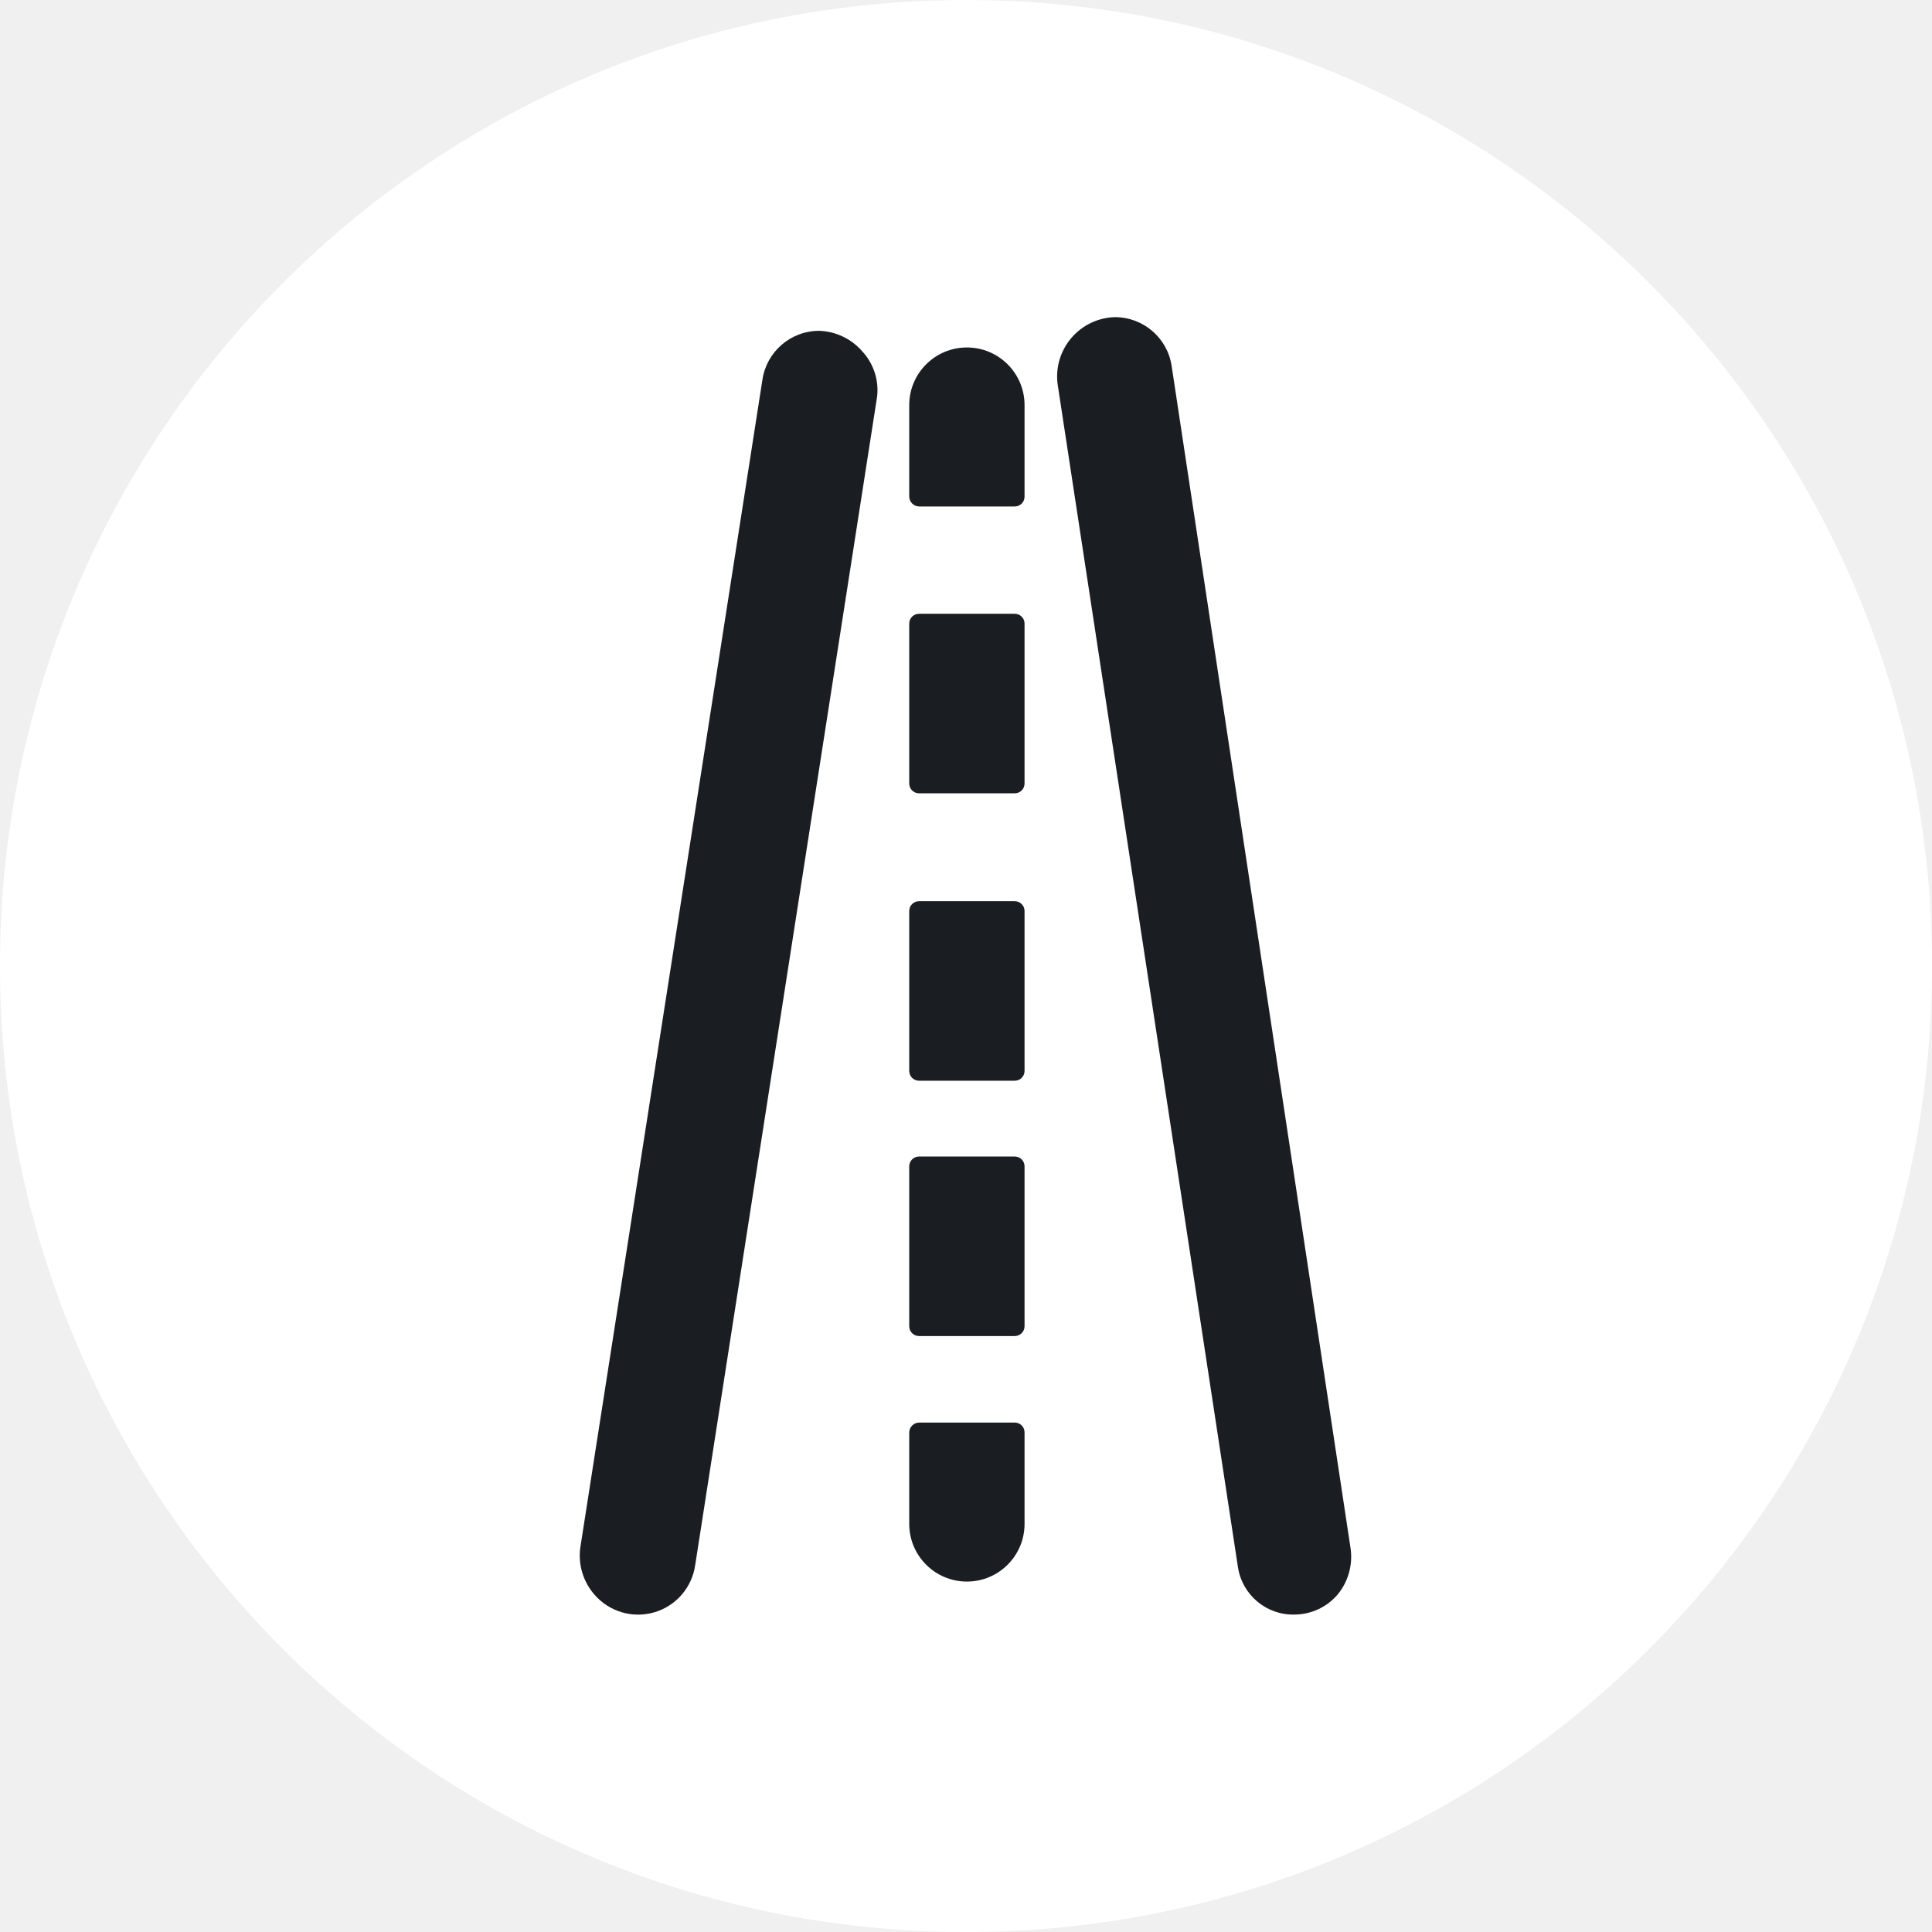
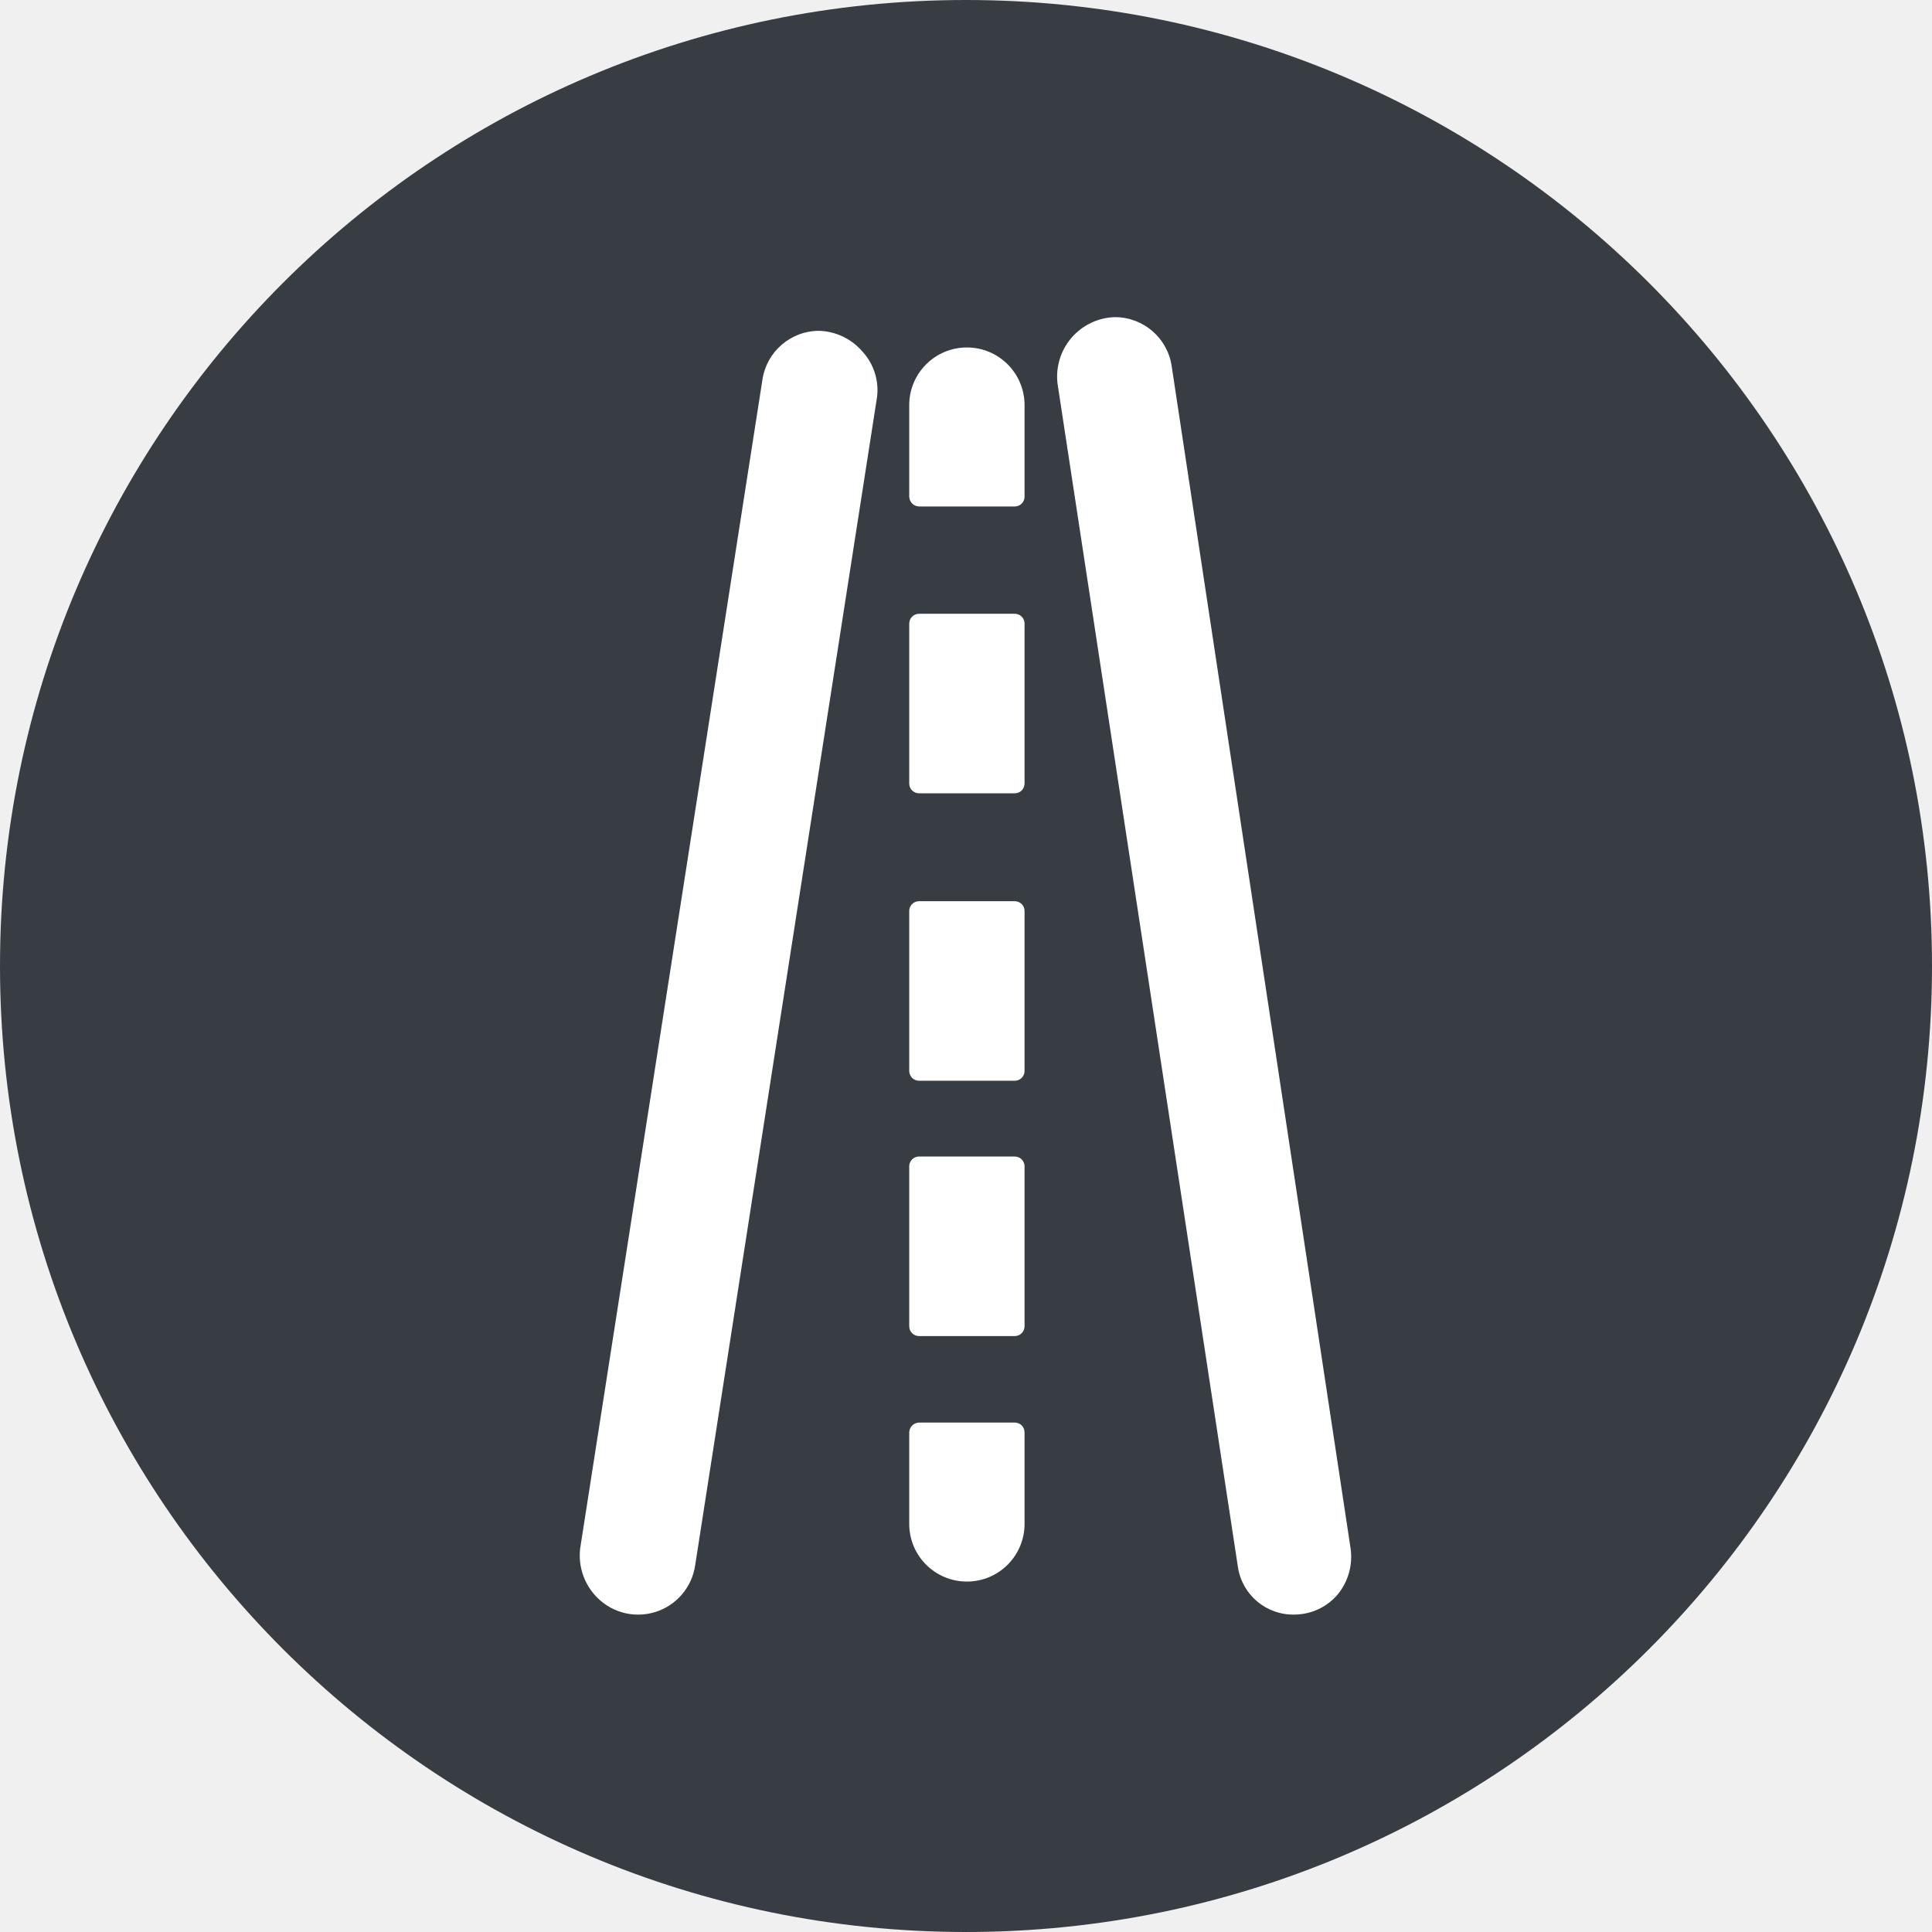
<svg xmlns="http://www.w3.org/2000/svg" viewBox="0 0 65 65">
-   <circle style="fill:#ffffff;" cx="32.5" cy="32.5" r="32.5" />
-   <path style="fill:#1a1e23;" d="M27.56,11.13a1.93,1.93,0,0,0-1.91,1.65L19.52,52.09A2,2,0,0,0,20,53.65a1.94,1.94,0,0,0,3.39-1l6.12-39.31A1.92,1.92,0,0,0,29,11.81,2,2,0,0,0,27.56,11.13Z" />
-   <path style="fill:#1a1e23;" d="M39.42,12.32a1.93,1.93,0,0,0-1.92-1.65,2,2,0,0,0-1.92,2.24l6.07,39.82a1.88,1.88,0,0,0,1.92,1.59A1.92,1.92,0,0,0,45,53.65a2,2,0,0,0,.44-1.55Z" />
-   <rect style="fill:#1a1e23;" x="30.59" y="20.65" width="3.88" height="6.04" rx="0.33" ry="0.33" />
-   <rect style="fill:#1a1e23;" x="30.59" y="30.32" width="3.88" height="6.04" rx="0.33" ry="0.33" />
-   <rect style="fill:#1a1e23;" x="30.59" y="38.91" width="3.88" height="6.04" rx="0.33" ry="0.33" />
-   <path style="fill:#1a1e23;" d="M34.14,47.86H30.93a.34.34,0,0,0-.34.33v3.08a1.94,1.94,0,1,0,3.88,0V48.19A.33.33,0,0,0,34.14,47.86Z" />
-   <path style="fill:#1a1e23;" d="M32.53,11.69a1.94,1.94,0,0,0-1.94,1.94v3.08a.34.34,0,0,0,.34.33h3.21a.33.33,0,0,0,.33-.33V13.63A1.94,1.94,0,0,0,32.53,11.69Z" />
+   <circle style="fill:#383d44;" cx="32.5" cy="32.5" r="32.5" />
+   <path style="fill:#ffffff;" d="M27.56,11.13a1.93,1.93,0,0,0-1.91,1.65L19.52,52.09A2,2,0,0,0,20,53.65a1.94,1.94,0,0,0,3.39-1l6.12-39.31A1.92,1.92,0,0,0,29,11.81,2,2,0,0,0,27.56,11.13Z" />
+   <path style="fill:#ffffff;" d="M39.42,12.32a1.93,1.93,0,0,0-1.92-1.65,2,2,0,0,0-1.92,2.24l6.07,39.82a1.88,1.88,0,0,0,1.92,1.59A1.92,1.92,0,0,0,45,53.65a2,2,0,0,0,.44-1.55Z" />
+   <rect style="fill:#ffffff;" x="30.59" y="20.65" width="3.88" height="6.04" rx="0.33" ry="0.33" />
+   <rect style="fill:#ffffff;" x="30.59" y="30.32" width="3.88" height="6.04" rx="0.33" ry="0.33" />
+   <rect style="fill:#ffffff;" x="30.59" y="38.91" width="3.88" height="6.04" rx="0.33" ry="0.33" />
+   <path style="fill:#ffffff;" d="M34.14,47.86H30.93a.34.34,0,0,0-.34.33v3.08a1.94,1.94,0,1,0,3.88,0V48.19A.33.33,0,0,0,34.14,47.86Z" />
+   <path style="fill:#ffffff;" d="M32.53,11.69a1.94,1.94,0,0,0-1.94,1.94v3.08a.34.34,0,0,0,.34.33h3.21a.33.33,0,0,0,.33-.33V13.63A1.94,1.94,0,0,0,32.53,11.69Z" />
</svg>
